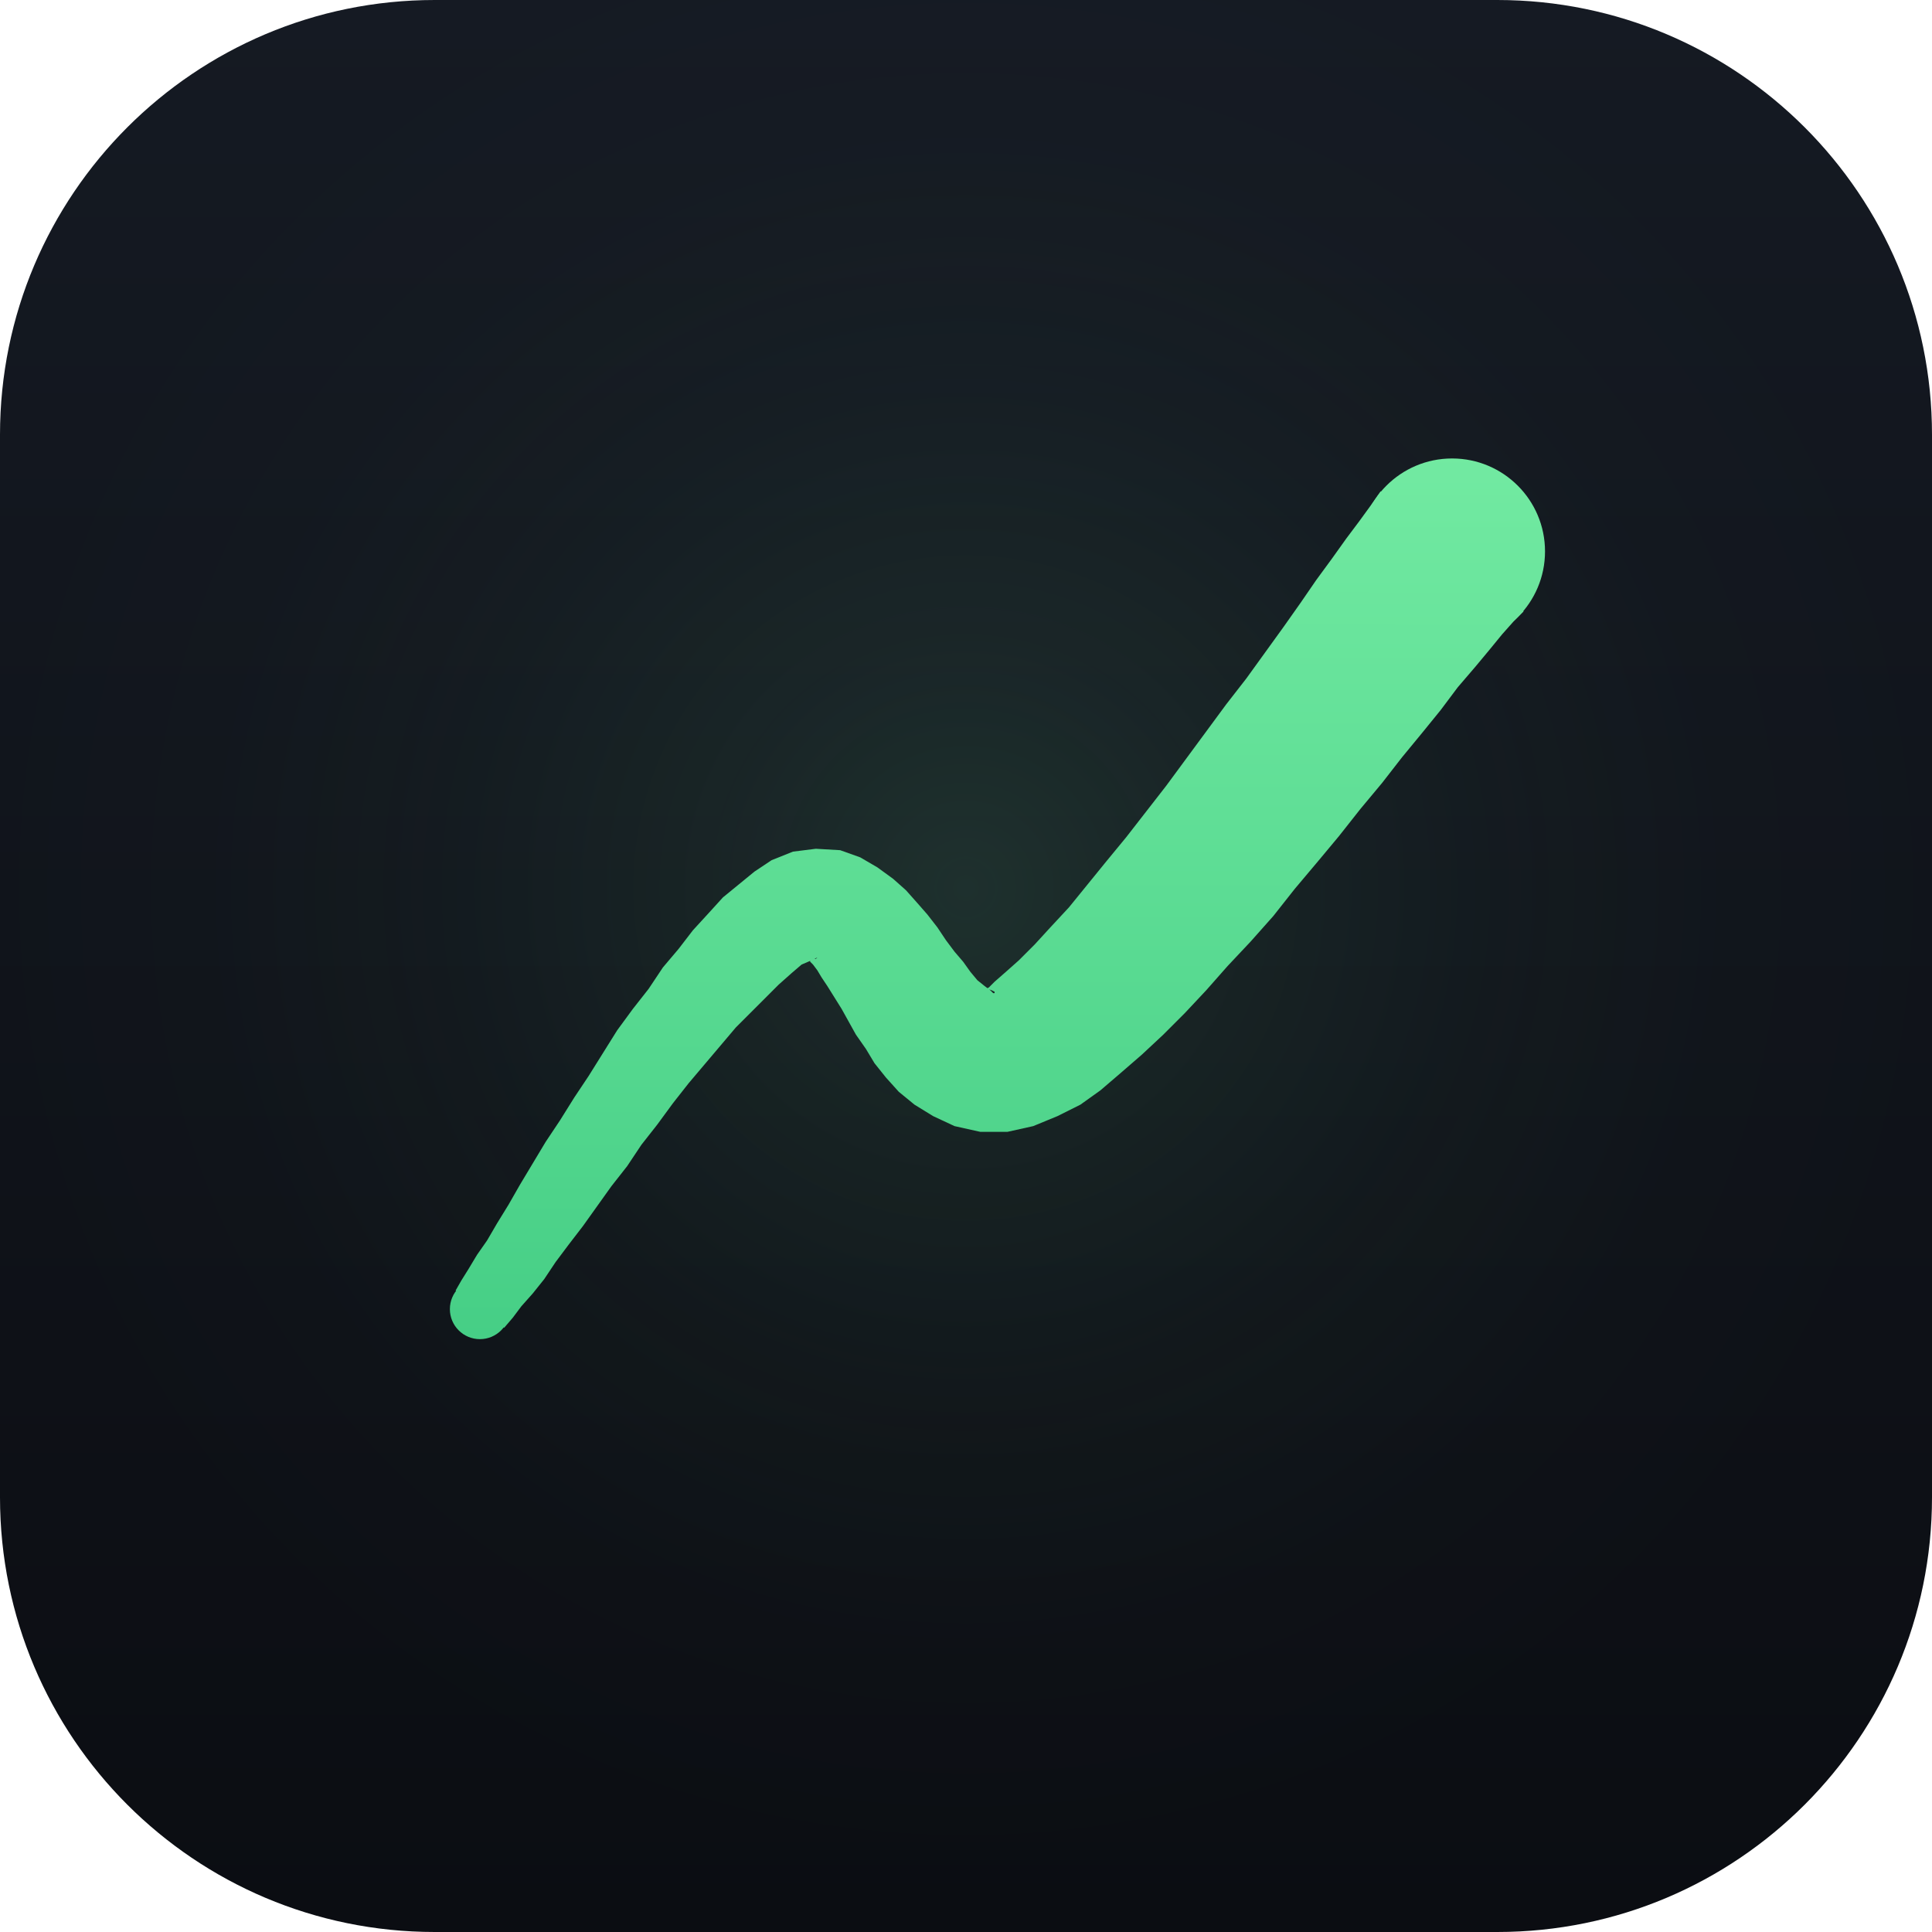
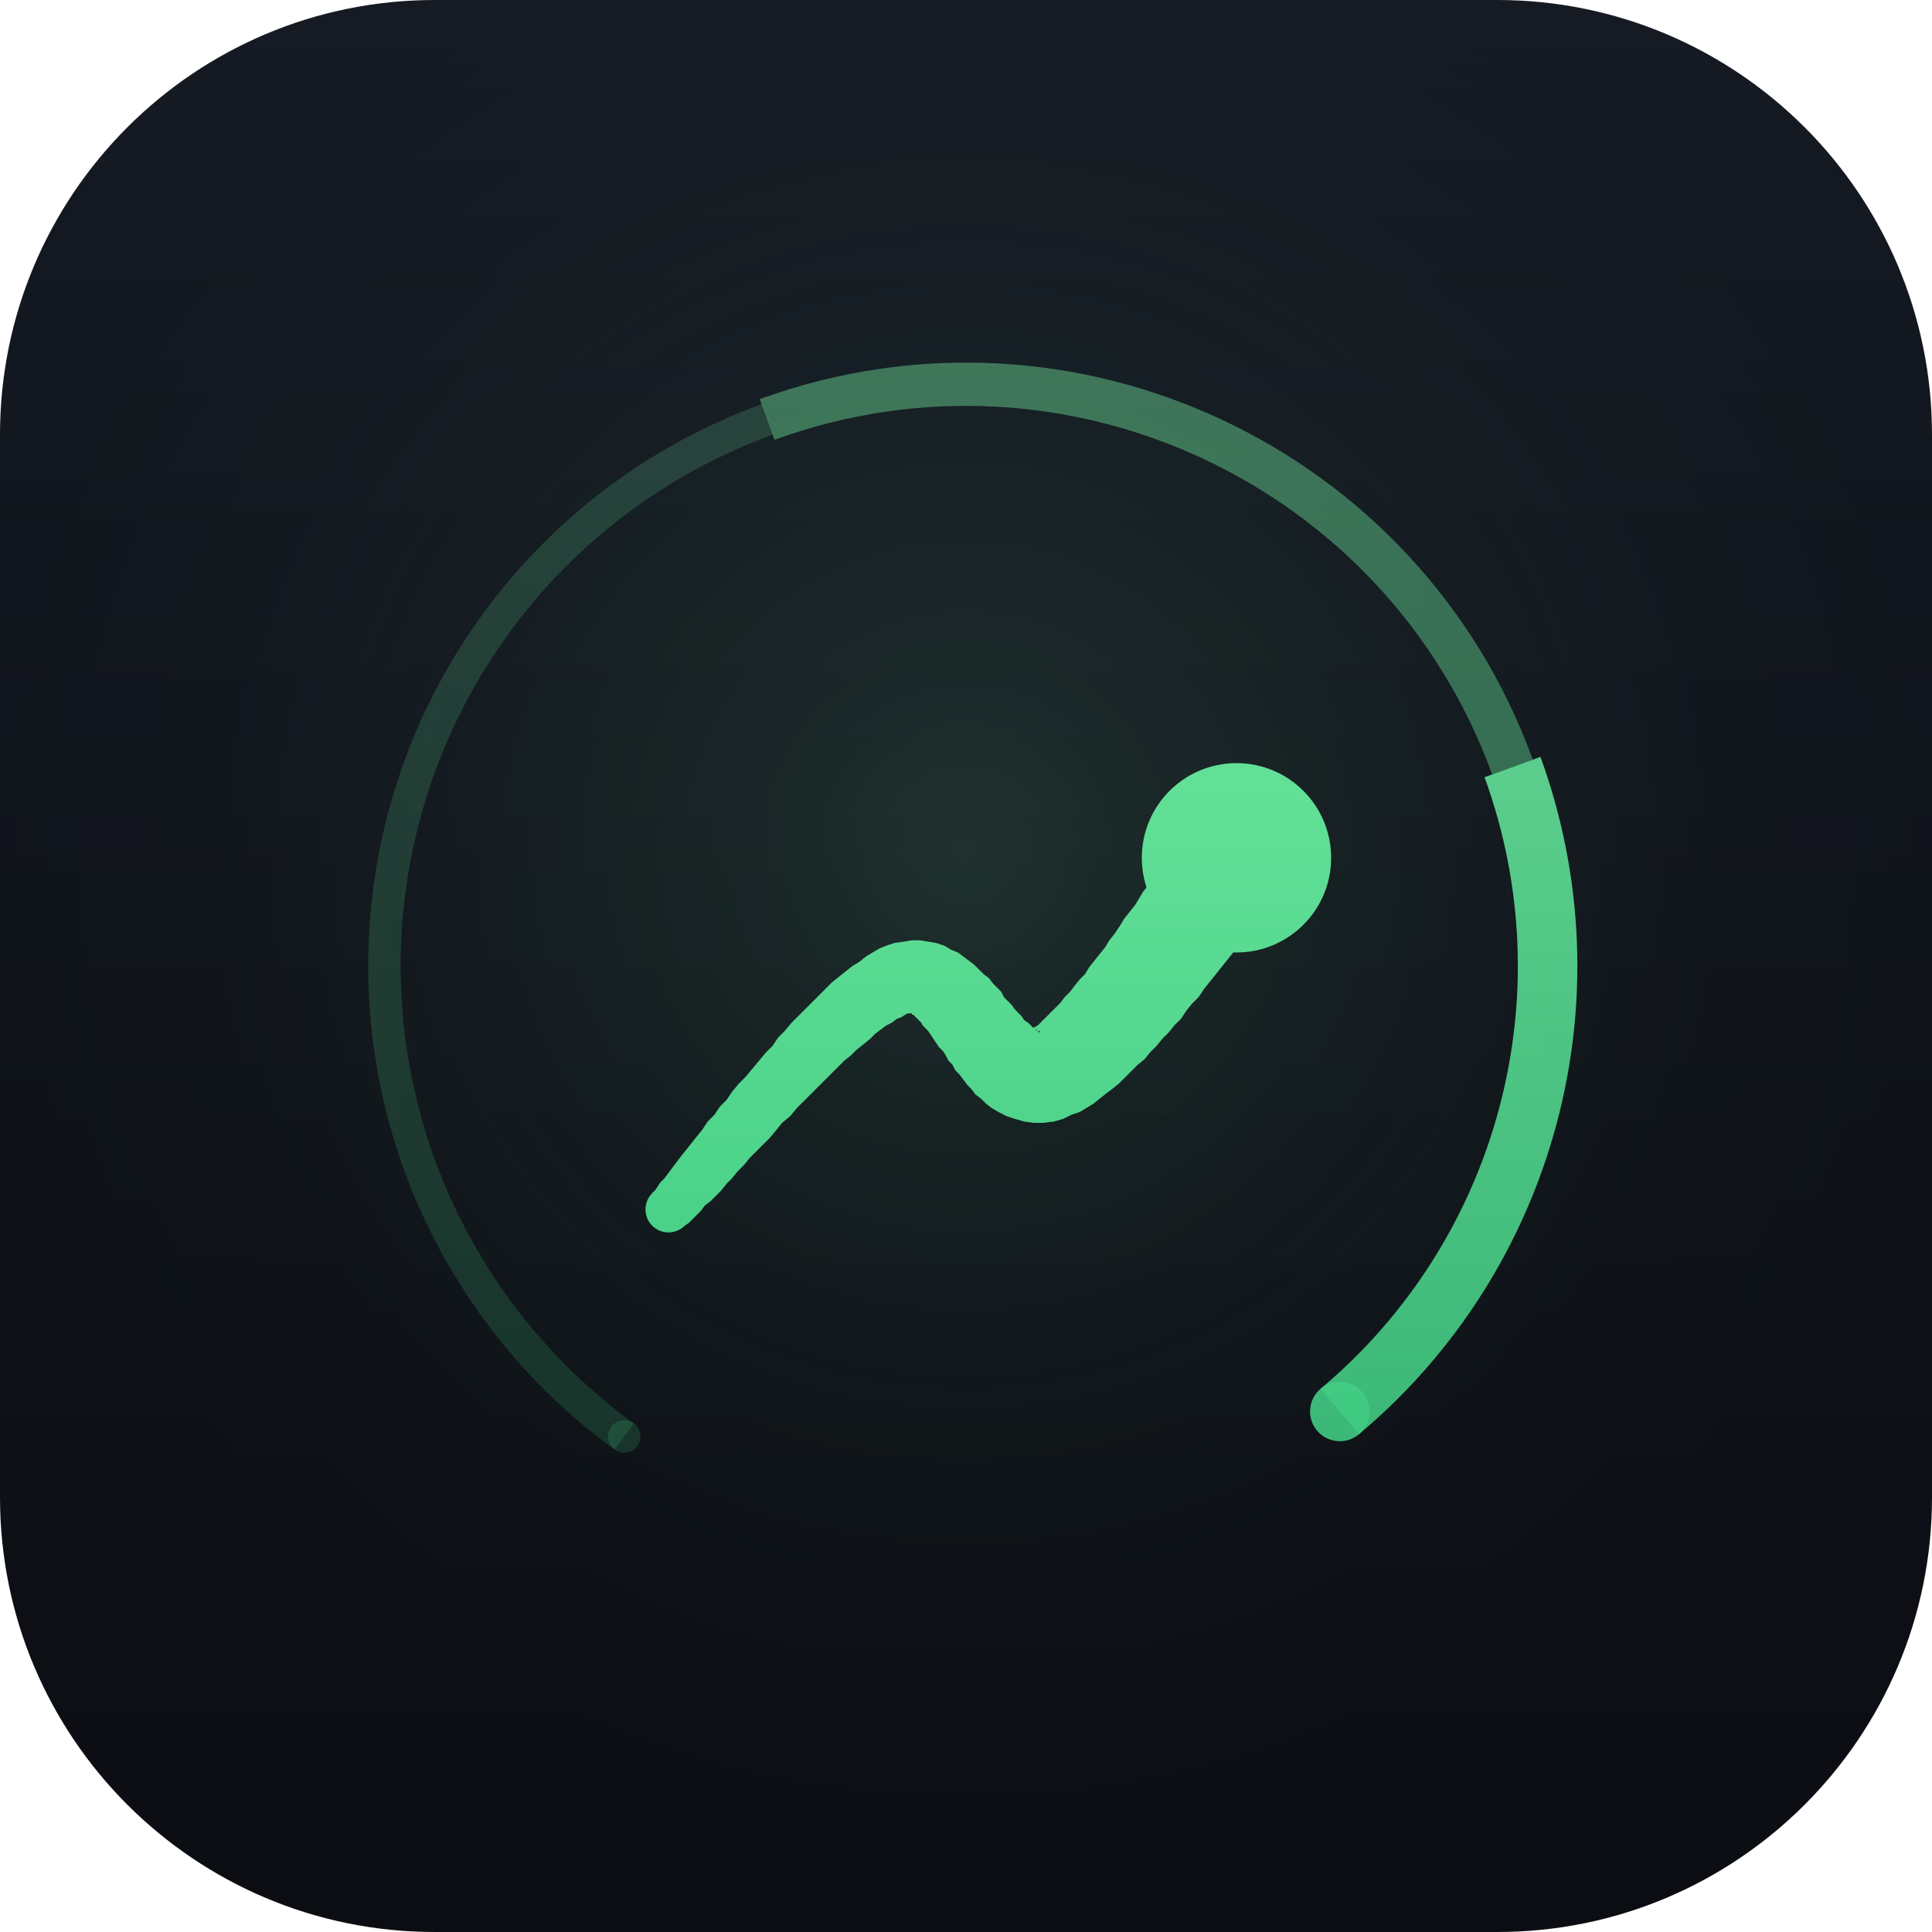
<svg xmlns="http://www.w3.org/2000/svg" viewBox="0 0 100 100" role="img">
  <defs>
    <linearGradient id="mc-stroke" gradientUnits="userSpaceOnUse" x1="0" y1="0" x2="0" y2="100">
      <stop offset="0" stop-color="rgb(124, 240, 168)" />
      <stop offset="1" stop-color="rgb(53, 196, 123)" />
    </linearGradient>
    <linearGradient id="mc-plate" x1="0" y1="0" x2="0" y2="1">
      <stop offset="0" stop-color="rgb(21, 26, 35)" />
      <stop offset="1" stop-color="rgb(11, 13, 18)" />
    </linearGradient>
-     <radialGradient id="mc-glow" cx="0.5" cy="0.46" r="0.52">
+     <radialGradient id="mc-glow" cx="0.5" cy="0.44" r="0.52">
      <stop offset="0" stop-color="rgb(124, 240, 168)" stop-opacity="0.13" />
      <stop offset="0.25" stop-color="rgb(124, 240, 168)" stop-opacity="0.073" />
      <stop offset="0.5" stop-color="rgb(124, 240, 168)" stop-opacity="0.033" />
      <stop offset="0.75" stop-color="rgb(124, 240, 168)" stop-opacity="0.008" />
      <stop offset="1" stop-color="rgb(124, 240, 168)" stop-opacity="0" />
    </radialGradient>
  </defs>
  <rect width="100" height="100" rx="22.5" fill="url(#mc-plate)" />
  <rect width="100" height="100" rx="22.5" fill="url(#mc-glow)" />
-   <g transform="translate(13,13) scale(0.74)">
-     <path d="M17.7,75.3L18.3,74.6L18.9,73.8L19.7,72.9L20.5,71.9L21.3,70.7L22.2,69.5L23.2,68.2L24.2,66.8L25.2,65.4L26.3,64.0L27.3,62.5L28.4,61.1L29.5,59.6L30.6,58.2L31.7,56.9L32.8,55.6L33.9,54.3L35.0,53.2L36.0,52.2L36.9,51.3L37.8,50.5L38.5,49.9L39.2,49.6L39.6,49.4L39.6,49.4L39.5,49.5L39.2,49.5L39.1,49.6L39.1,49.7L39.3,49.9L39.6,50.3L39.9,50.8L40.3,51.4L40.8,52.2L41.3,53.0L41.8,53.9L42.3,54.8L43.0,55.8L43.6,56.8L44.4,57.8L45.3,58.8L46.4,59.7L47.7,60.5L49.2,61.2L51.0,61.6L52.9,61.6L54.7,61.2L56.4,60.5L58.0,59.7L59.4,58.7L60.8,57.5L62.3,56.2L63.8,54.8L65.3,53.3L66.8,51.7L68.3,50.0L69.9,48.3L71.5,46.5L73.0,44.6L74.6,42.7L76.1,40.9L77.6,39.0L79.1,37.2L80.5,35.4L81.9,33.7L83.2,32.1L84.4,30.5L85.6,29.1L86.6,27.9L87.5,26.8L88.3,25.9L89.0,25.2L79.0,16.8L78.3,17.8L77.5,18.9L76.6,20.1L75.6,21.5L74.5,23.0L73.4,24.6L72.2,26.3L70.9,28.1L69.6,29.9L68.2,31.7L66.8,33.6L65.4,35.5L64.0,37.4L62.6,39.2L61.2,41.0L59.8,42.7L58.5,44.3L57.2,45.9L55.9,47.3L54.8,48.5L53.7,49.6L52.8,50.4L52.0,51.1L51.6,51.5L51.4,51.6L51.5,51.6L51.8,51.7L52.0,51.8L52.0,51.9L51.9,51.9L51.7,51.7L51.3,51.4L50.8,51.0L50.3,50.4L49.8,49.7L49.2,49.0L48.6,48.2L48.0,47.3L47.3,46.4L46.6,45.6L45.8,44.7L44.9,43.9L43.8,43.1L42.6,42.4L41.2,41.9L39.5,41.8L37.9,42.0L36.4,42.6L35.2,43.4L34.1,44.3L33.0,45.2L32.0,46.3L30.9,47.5L29.9,48.8L28.8,50.1L27.8,51.6L26.7,53.0L25.6,54.5L24.6,56.1L23.6,57.7L22.6,59.2L21.6,60.8L20.6,62.3L19.7,63.8L18.8,65.3L18.0,66.7L17.2,68.0L16.5,69.2L15.8,70.2L15.2,71.2L14.7,72.0L14.3,72.7Z" fill="url(#mc-stroke)" />
-     <circle cx="16.0" cy="74.0" r="2.10" fill="url(#mc-stroke)" />
-     <circle cx="84.0" cy="21.0" r="6.50" fill="url(#mc-stroke)" />
+   <g transform="translate(15,15) scale(0.7)">
+     <path d="M24.73,84.79 A43,43 0 0 1 35.29,9.59" fill="none" stroke="url(#mc-stroke)" stroke-opacity="0.18" stroke-width="2.4" stroke-linecap="butt" />
+     <path d="M35.29,9.59 A43,43 0 0 1 90.41,35.29" fill="none" stroke="url(#mc-stroke)" stroke-opacity="0.42" stroke-width="3.2" stroke-linecap="butt" />
+     <path d="M90.41,35.29 A43,43 0 0 1 77.64,82.94" fill="none" stroke="url(#mc-stroke)" stroke-opacity="0.9" stroke-width="4.4" stroke-linecap="butt" />
+     <circle cx="24.73" cy="84.79" r="1.2" fill="url(#mc-stroke)" fill-opacity="0.18" />
+     <circle cx="77.64" cy="82.94" r="2.2" fill="url(#mc-stroke)" fill-opacity="0.9" />
+     <path d="M29.2,69.2L29.5,69.0L29.8,68.7L30.1,68.4L30.4,68.1L30.7,67.7L31.1,67.4L31.5,67.0L31.9,66.6L32.3,66.1L32.7,65.7L33.1,65.2L33.6,64.7L34.0,64.2L34.5,63.7L35.0,63.2L35.5,62.7L36.0,62.1L36.4,61.6L37.0,61.1L37.5,60.5L38.0,60.0L38.5,59.5L39.0,59.0L39.5,58.5L40.0,58.0L40.5,57.5L41.0,57.0L41.5,56.6L41.9,56.2L42.4,55.8L42.9,55.4L43.3,55.0L43.7,54.7L44.1,54.4L44.5,54.2L44.9,53.9L45.2,53.8L45.5,53.6L45.7,53.5L45.9,53.5L46.0,53.5L46.0,53.5L46.0,53.5L46.0,53.5L46.0,53.6L46.1,53.6L46.1,53.6L46.2,53.7L46.3,53.8L46.4,53.9L46.5,54.0L46.7,54.2L46.8,54.4L47.0,54.6L47.2,54.8L47.4,55.1L47.6,55.4L47.8,55.7L48.0,56.0L48.3,56.3L48.5,56.6L48.7,57.0L49.0,57.3L49.2,57.7L49.5,58.0L49.8,58.4L50.1,58.8L50.4,59.1L50.7,59.5L51.1,59.8L51.5,60.2L51.9,60.5L52.4,60.8L53.0,61.1L53.6,61.3L54.3,61.5L55.0,61.6L55.7,61.6L56.5,61.5L57.2,61.3L57.8,61.0L58.4,60.8L58.9,60.5L59.4,60.2L59.9,59.8L60.4,59.4L60.8,59.1L61.3,58.7L61.8,58.2L62.2,57.8L62.7,57.3L63.2,56.9L63.6,56.4L64.1,55.9L64.5,55.4L65.0,54.9L65.4,54.4L65.9,53.9L66.3,53.3L66.7,52.8L67.2,52.3L67.6,51.7L68.0,51.2L68.4,50.7L68.8,50.2L69.2,49.7L69.6,49.2L70.0,48.7L70.3,48.2L70.7,47.8L71.0,47.4L71.4,47.0L71.7,46.6L72.0,46.2L72.2,45.9L72.5,45.6L72.7,45.3L72.9,45.1L73.1,44.9L73.2,44.8L66.8,39.2L66.6,39.5L66.3,39.8L66.1,40.2L65.8,40.5L65.6,40.9L65.3,41.3L65.0,41.7L64.7,42.1L64.4,42.6L64.1,43.0L63.8,43.5L63.5,44.0L63.1,44.5L62.8,45.0L62.5,45.5L62.1,46.0L61.7,46.5L61.4,47.0L61.0,47.6L60.6,48.1L60.3,48.6L59.9,49.1L59.5,49.6L59.1,50.1L58.8,50.6L58.4,51.0L58.0,51.5L57.7,51.9L57.3,52.3L57.0,52.7L56.7,53.0L56.3,53.4L56.0,53.7L55.8,53.9L55.5,54.2L55.3,54.4L55.1,54.5L54.9,54.6L54.9,54.7L54.8,54.7L54.9,54.7L55.0,54.7L55.2,54.7L55.3,54.8L55.4,54.8L55.5,54.9L55.5,54.9L55.5,54.9L55.4,54.9L55.3,54.8L55.1,54.7L55.0,54.6L54.8,54.4L54.6,54.2L54.3,54.0L54.1,53.7L53.9,53.5L53.6,53.2L53.4,52.9L53.1,52.6L52.8,52.3L52.6,51.9L52.3,51.6L52.0,51.3L51.7,50.9L51.3,50.6L51.0,50.3L50.6,49.9L50.2,49.6L49.8,49.3L49.4,49.0L48.9,48.8L48.4,48.5L47.8,48.3L47.2,48.2L46.6,48.1L46.0,48.1L45.4,48.2L44.7,48.3L44.1,48.5L43.6,48.7L43.1,49.0L42.6,49.3L42.1,49.7L41.6,50.0L41.1,50.4L40.6,50.8L40.1,51.2L39.6,51.7L39.1,52.2L38.6,52.7L38.1,53.2L37.6,53.7L37.1,54.2L36.6,54.8L36.1,55.3L35.7,55.9L35.2,56.4L34.7,57.0L34.2,57.6L33.7,58.2L33.2,58.7L32.7,59.3L32.3,59.9L31.8,60.4L31.4,61.0L30.9,61.5L30.5,62.1L30.1,62.6L29.7,63.1L29.3,63.6L28.9,64.1L28.6,64.5L28.3,64.9L28.0,65.3L27.7,65.7L27.4,66.0L27.2,66.3L27.0,66.6L26.8,66.8Z" fill="url(#mc-stroke)" />
+     <circle cx="28.0" cy="68.0" r="1.70" fill="url(#mc-stroke)" />
+     <circle cx="70.0" cy="42.0" r="4.25" fill="url(#mc-stroke)" />
+     <circle cx="70.0" cy="42.0" r="7.00" fill="url(#mc-stroke)" />
  </g>
</svg>
